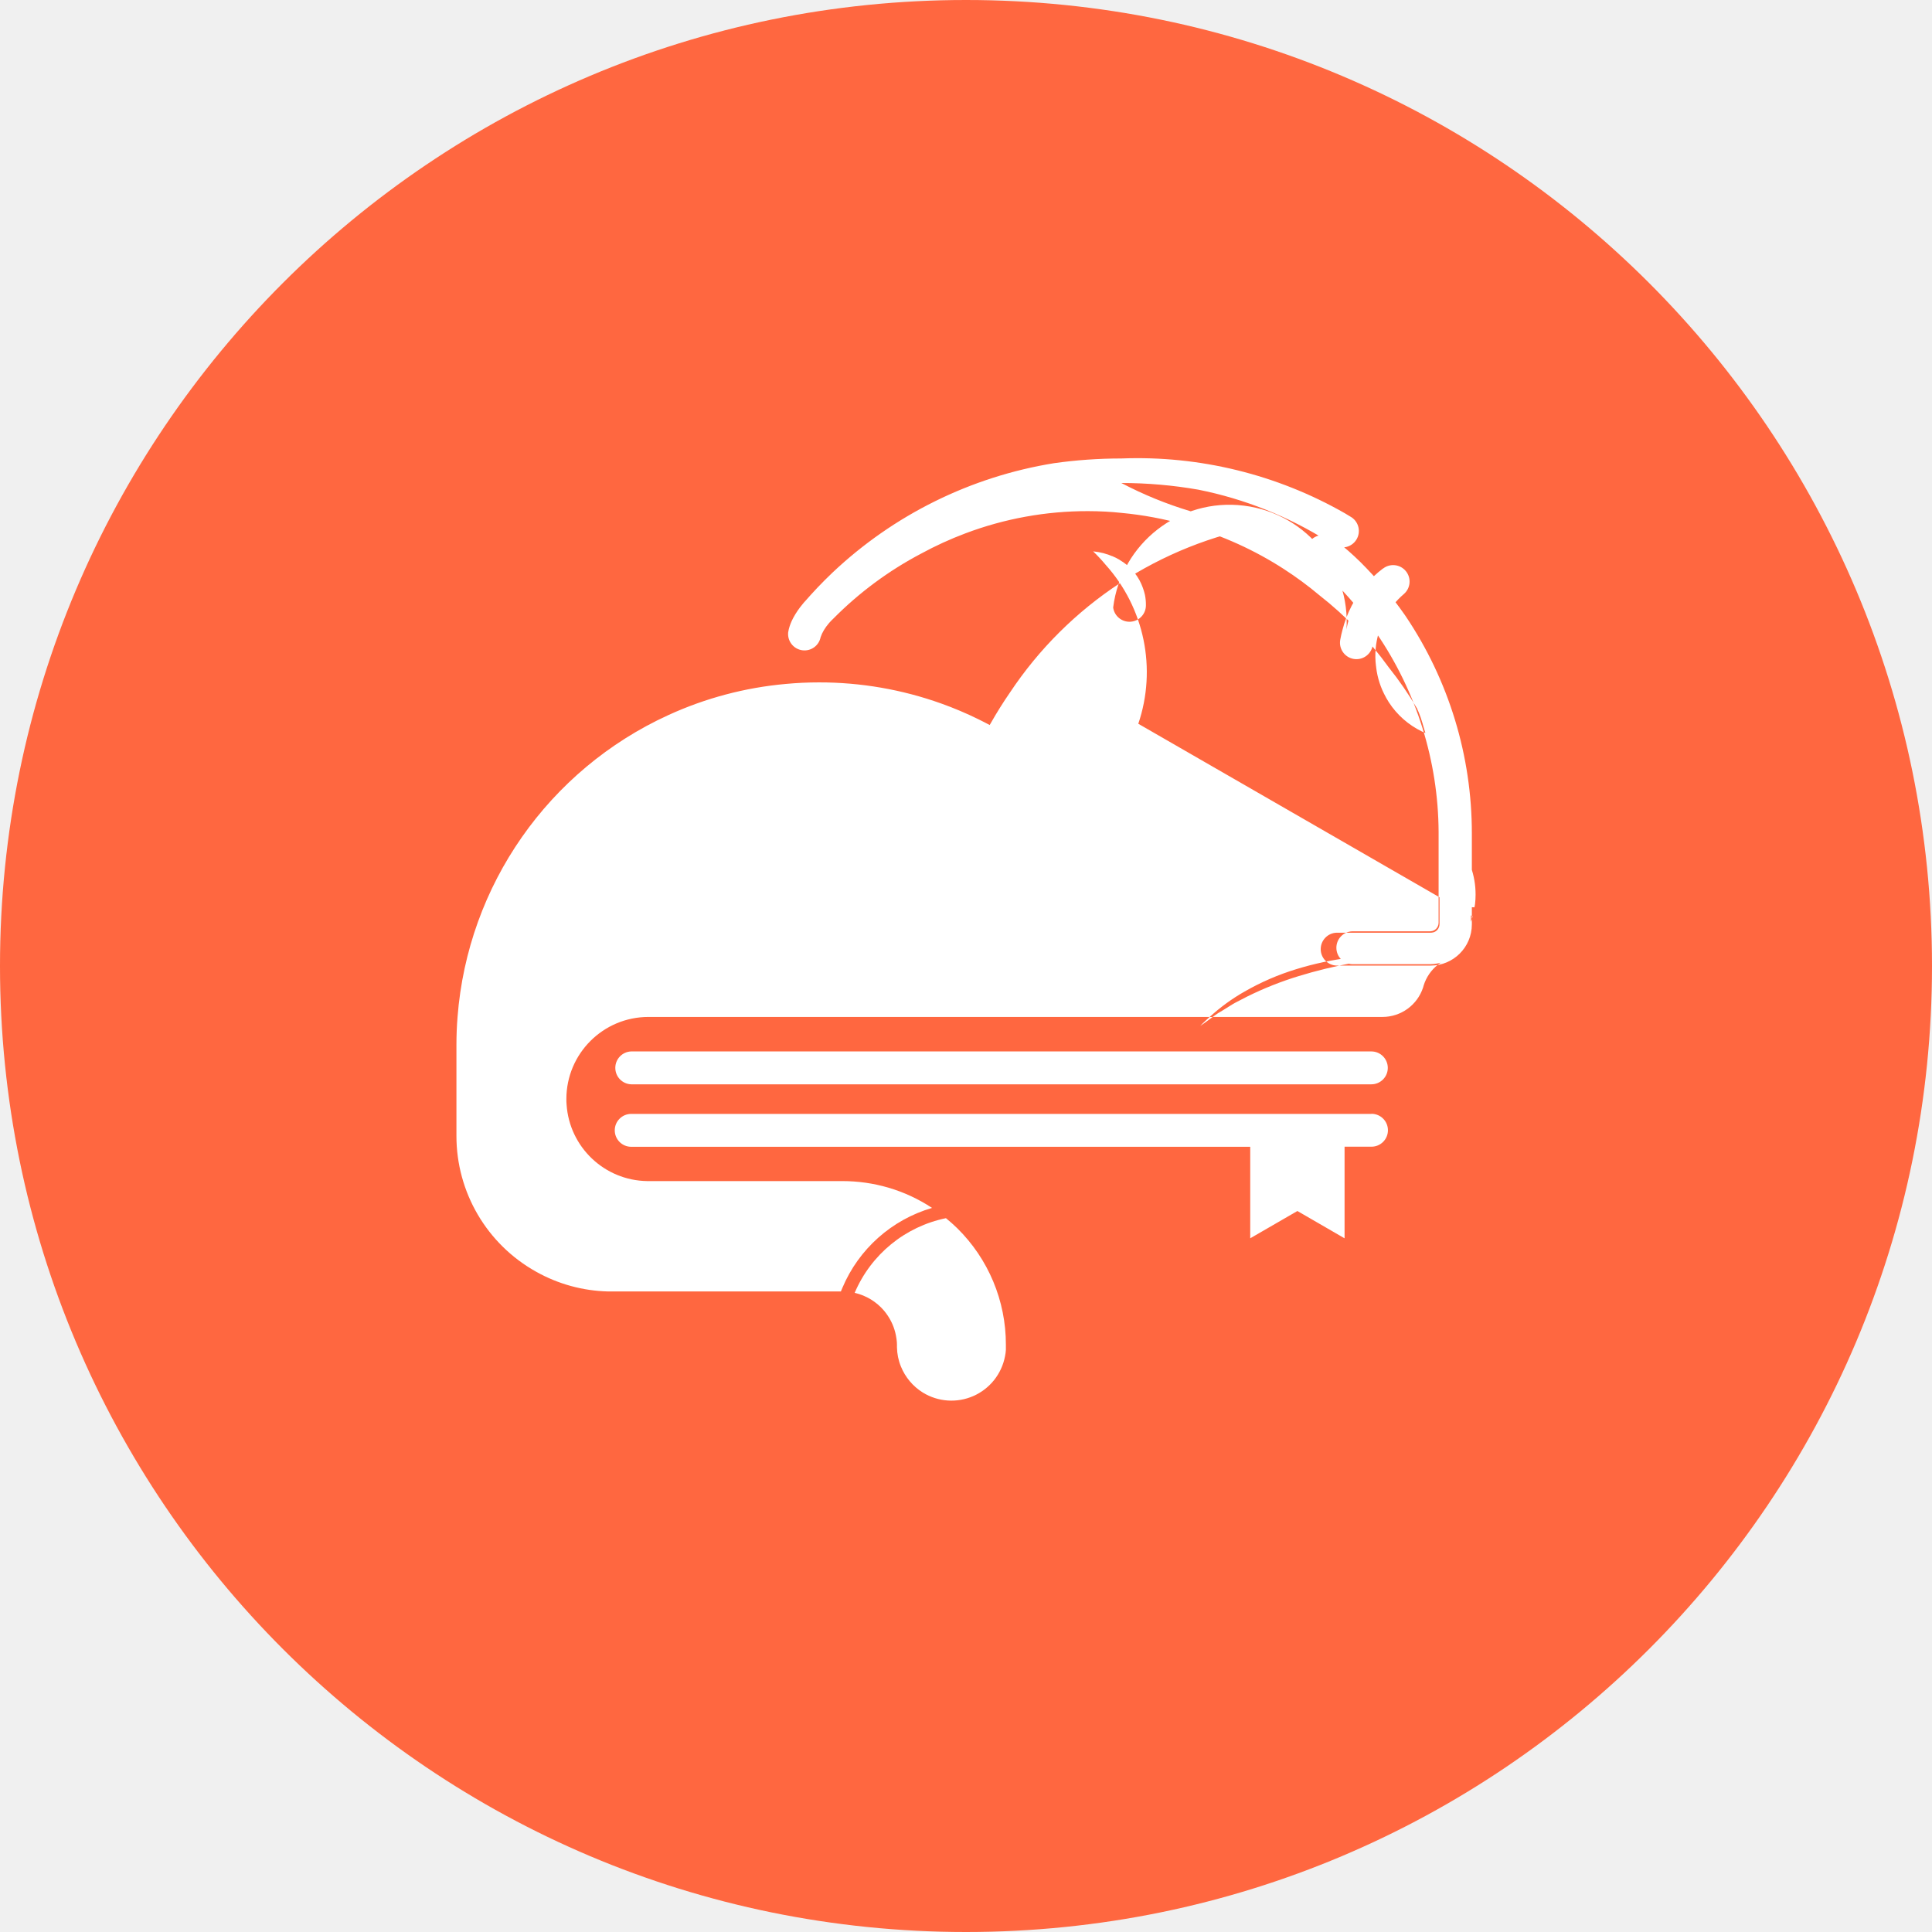
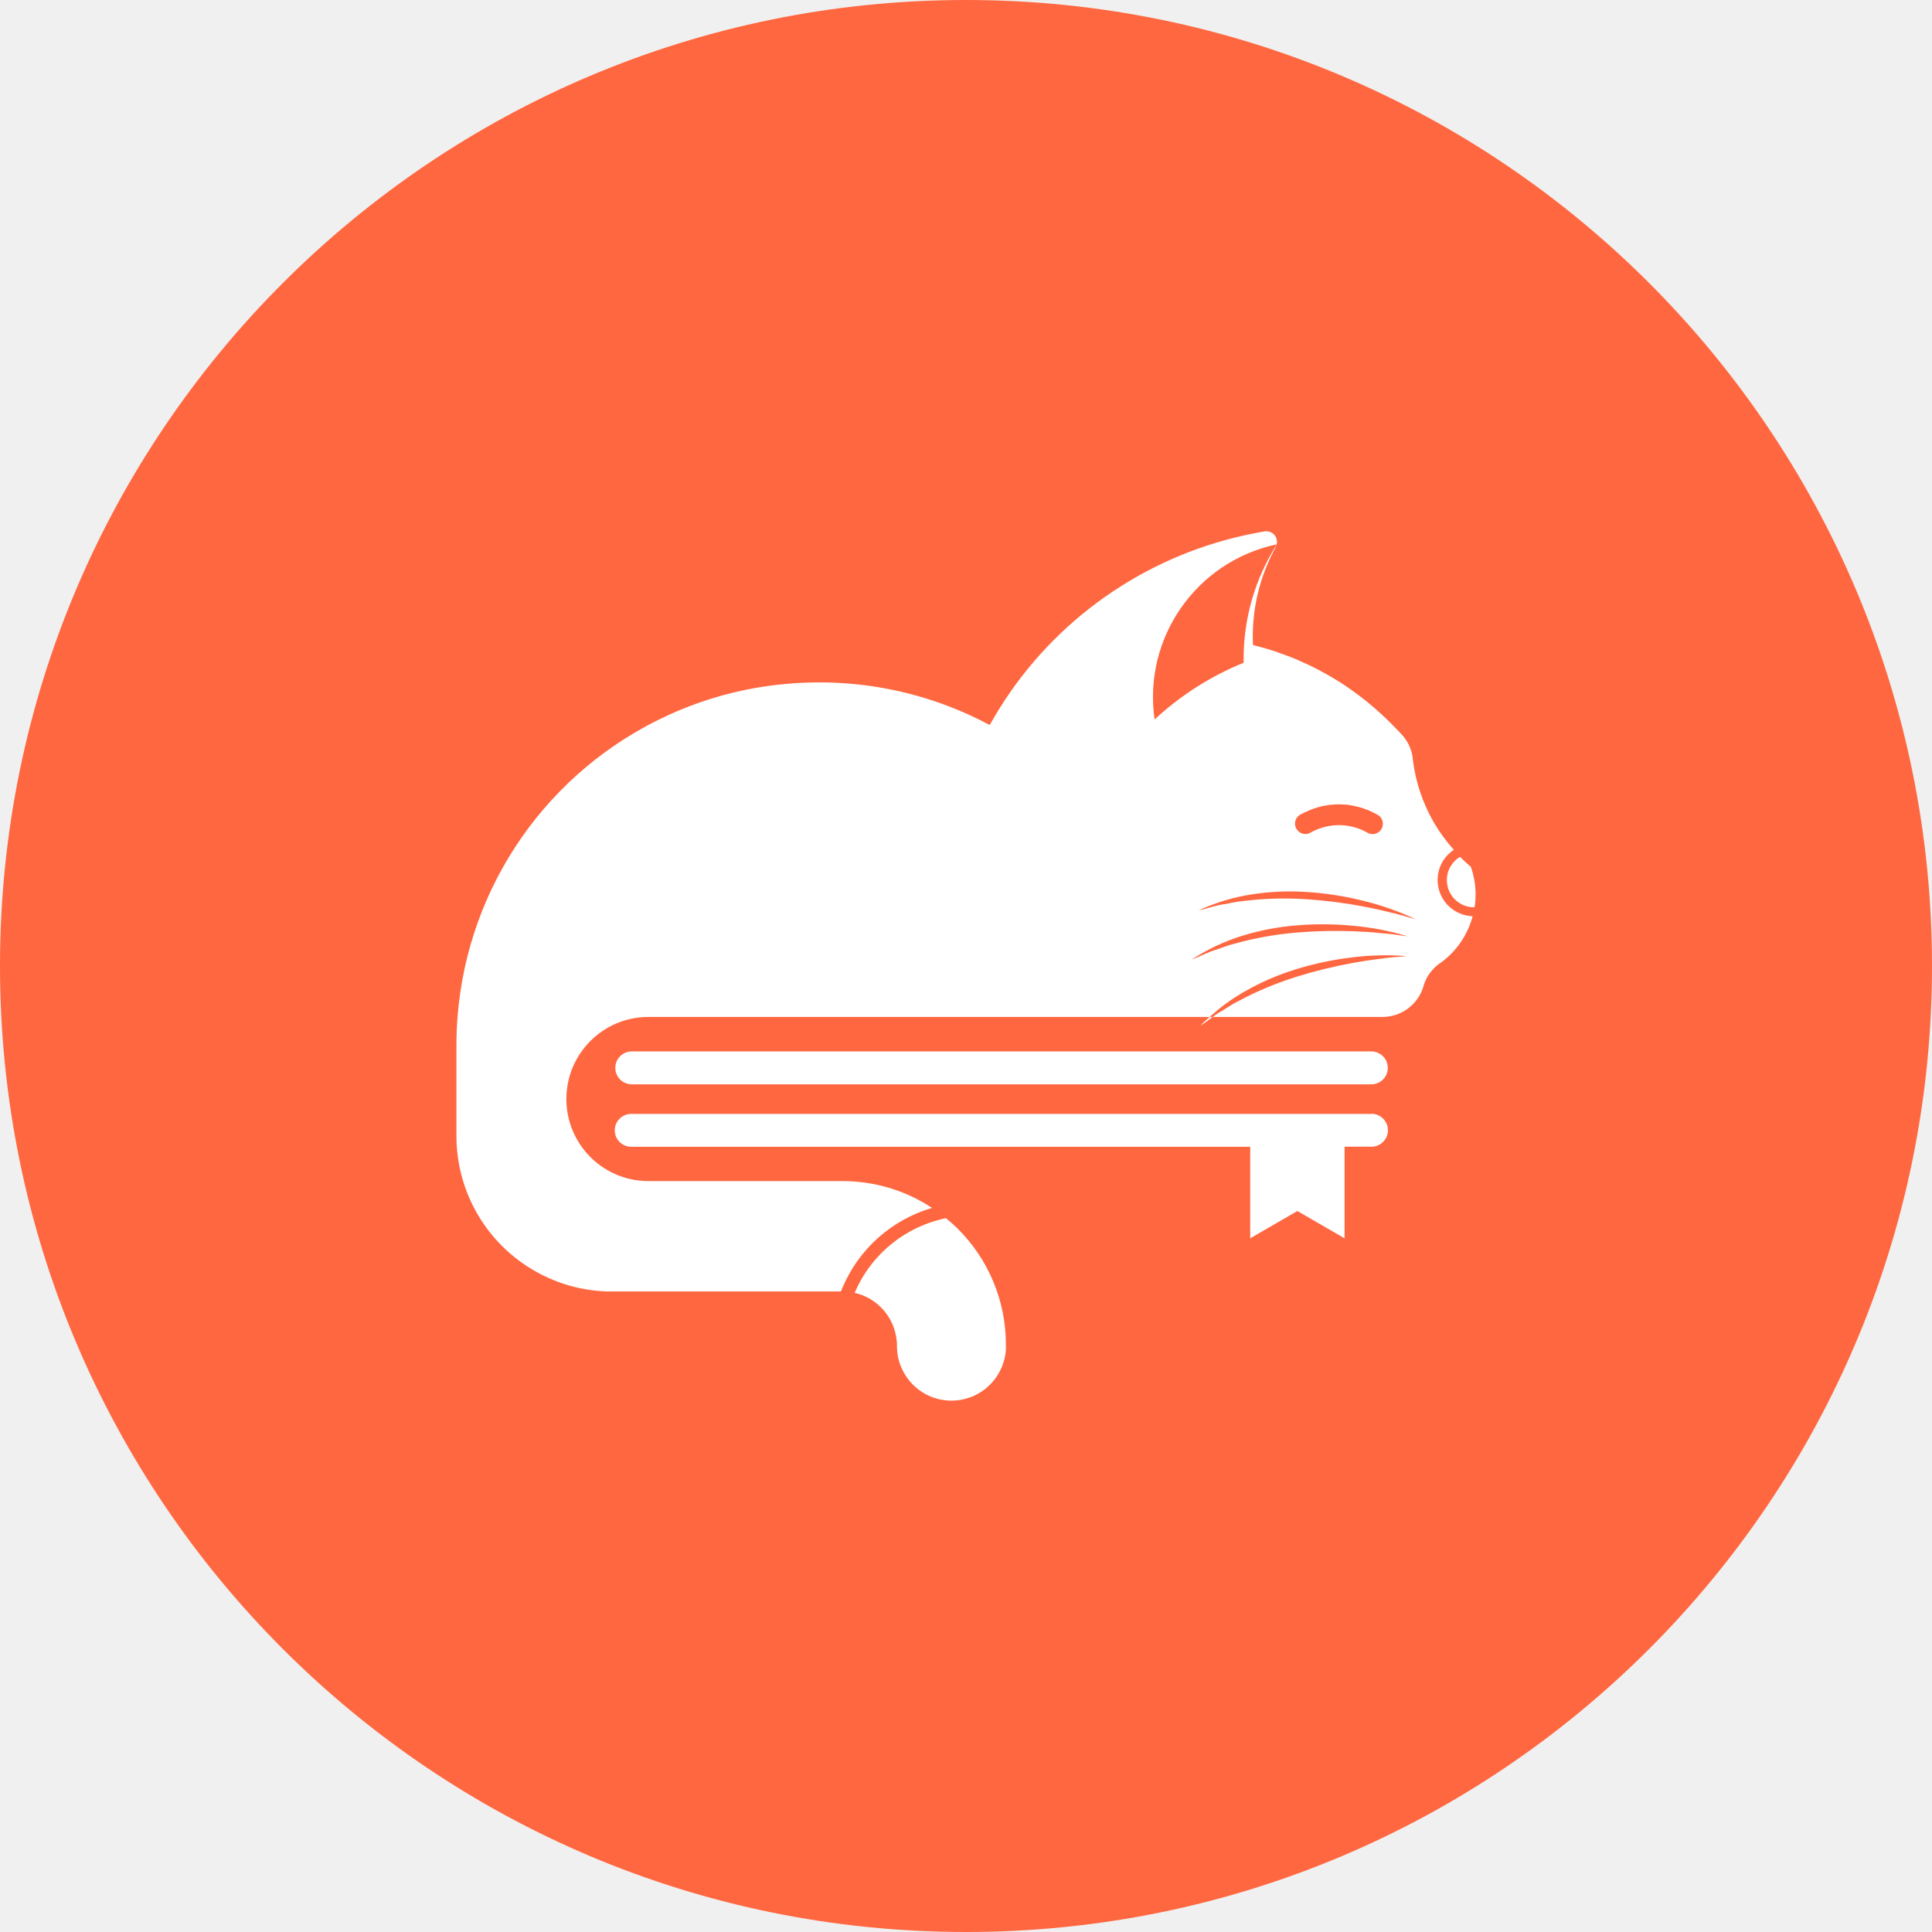
- <svg xmlns="http://www.w3.org/2000/svg" width="800" height="800" viewBox="0 0 1024 1024">
+ <svg xmlns="http://www.w3.org/2000/svg" width="800px" height="800px" viewBox="0 0 1024 1024">
  <circle cx="512" cy="512" r="512" fill="#ff6740" />
-   <path data-name="MangaDex logo" d="M735.56 566a8.71 8.71 0 0 1-8.71 8.71h-392.3a8.72 8.72 0 0 1 0-17.43h392.3a8.72 8.72 0 0 1 8.71 8.72zm-228.19 85c-1.91-1.88-3.94-3.65-6-5.34A67.23 67.23 0 0 0 453 685.23a28.93 28.93 0 0 1 15.65 9.56 29.4 29.4 0 0 1 2 2.72 28.53 28.53 0 0 1 4.47 11.88 5 5 0 0 1 .09.63 18.62 18.62 0 0 1 .2 2.74v.68a4.89 4.89 0 0 1 0 .54v.07a28.19 28.19 0 0 0 2.07 10.17 29.13 29.13 0 0 0 11.61 13.84 28.92 28.92 0 0 0 43.59-19.2 23.57 23.57 0 0 0 .46-3.37v-2.77A86.44 86.44 0 0 0 507.37 651zm219.48-60.61h-392.3a8.71 8.71 0 1 0 0 17.43h328.1v48.5l25-14.46 25 14.47v-48.56h14.27a8.71 8.71 0 0 0 0-17.43zm-90.6-46.72c2.26-1.46 4.37-3.09 6.51-4.65h-1.61c-1.67 1.47-3.32 2.98-4.9 4.6zm145.19-77.1a43.46 43.46 0 0 0-1.87-7.16l-.48-.41-.49-.41q-1.23-1.07-2.42-2.19t-2.34-2.28a14.57 14.57 0 0 0-5.05 5.15 14.42 14.42 0 0 0 12.5 21.62h.23c0-.3.1-.6.15-.9s.11-.6.14-.91q.15-1.21.21-2.45c0-.82.07-1.65.07-2.48a44.63 44.63 0 0 0-.65-7.63zm-.93 19.11a44.48 44.48 0 0 1-16.3 24.16 14 14 0 0 0-1.22.83 9.63 9.63 0 0 0-.88.65 22.53 22.53 0 0 0-7.54 11c-.11.34-.22.71-.3 1.06A22.64 22.64 0 0 1 732.72 539h-90a47.56 47.56 0 0 1 5.65-3.66c2.09-1.26 4.1-2.64 6.23-3.82l6.49-3.36a180.48 180.48 0 0 1 27.08-10.76 250.92 250.92 0 0 1 28.38-6.94c4.81-.89 9.65-1.64 14.51-2.21 4.86-.73 9.75-1.11 14.67-1.5a144.29 144.29 0 0 0-29.62.76 165.78 165.78 0 0 0-29.1 6.18 133.16 133.16 0 0 0-27.34 11.84A102.09 102.09 0 0 0 641.15 539H343.71a43.51 43.51 0 0 0-43.52 43.52c0 1 0 2 .11 2.94A43.47 43.47 0 0 0 343 626a6.67 6.67 0 0 0 .74 0 6.74 6.74 0 0 0 .74 0h102a87.09 87.09 0 0 1 24.35 3.47A86 86 0 0 1 494 640.22a74.08 74.08 0 0 0-47.48 42.28l-.84 2H322.27a81.84 81.84 0 0 1-38.14-10.48 82.36 82.36 0 0 1-42.21-72V553.9c0-5 .19-10 .59-14.92a192.2 192.2 0 0 1 111.8-160 190.2 190.2 0 0 1 62.06-16.47c5.84-.55 11.76-.83 17.73-.83a191.61 191.61 0 0 1 64.78 11.2 188.09 188.09 0 0 1 19.67 8.32c2 1 4 2 6 3.07.19-.34.4-.66.59-1q2.35-4.15 4.87-8.18t5.26-8a205.43 205.43 0 0 1 134.57-88.45A205.64 205.64 0 0 1 594.33 256a236.82 236.82 0 0 1 40.82 3.54 204.15 204.15 0 0 1 68.91 27.5c1 .63 2.06 1.27 3.06 1.93a8.72 8.72 0 0 0 9.3-14.74c-1.17-.74-2.37-1.46-3.58-2.17A221.51 221.51 0 0 0 594.33 243a255.34 255.34 0 0 0-35.67 2.5 222.72 222.72 0 0 0-117.53 58.1q-4 3.82-7.83 7.83c-1.29 1.36-2.56 2.73-3.81 4.12-.39.44-.78.88-1.17 1.32-.45.5-.91 1-1.35 1.52a22.3 22.3 0 0 0-1.62 1.87 43.54 43.54 0 0 0-4.9 7.2c-.1.19-.2.38-.29.58a25.22 25.22 0 0 0-2 5.14c0 .15-.08.29-.11.44a13.42 13.42 0 0 0-.32 1.66v.09a8.7 8.7 0 0 0 17.21 2.35c.2-.61.45-1.21.71-1.79l.06-.12a21.84 21.84 0 0 1 2.15-3.6l.12-.17c.44-.61.92-1.21 1.42-1.79l.15-.17c.66-.75 1.38-1.49 2.14-2.2l.06-.06a189.8 189.8 0 0 1 46.44-34.38 186.66 186.66 0 0 1 23.44-10.73 183.2 183.2 0 0 1 65-11.8c3.1 0 6.19.09 9.27.25 2.89.15 5.77.39 8.64.7a186.62 186.62 0 0 1 33.33 6.22c.87.25 1.73.5 2.59.77a188.34 188.34 0 0 1 49.88 22.66l.13.09a185.7 185.7 0 0 1 18.85 13.91 187.85 187.85 0 0 1 36.69 38.14 185.89 185.89 0 0 1 15.1 21.93 12.16 12.16 0 0 1 .25.68q.3.61.57 1.23c.38.91.72 1.83 1.05 2.76s.64 1.95.93 2.94c.14.48.28 1 .41 1.45a188.62 188.62 0 0 1 8.66 56.89v48.29a4.34 4.34 0 0 1-.35 1.71 4.42 4.42 0 0 1-.73 1.21l-.1.11a4.35 4.35 0 0 1-1 .84 4.31 4.31 0 0 1-1.2.51l-.12 0a4.39 4.39 0 0 1-1.15.15h-49.9a8.72 8.72 0 0 0 0 17.43h49.9a21.81 21.81 0 0 0 21.78-21.78v-48.28a206 206 0 0 0-35.1-115.16c-.21-.31-.42-.62-.64-.92a204.54 204.54 0 0 0-23.14-27.55l-.18-.18c-1-1-2.08-2-3.14-3l-.26-.24c-.95-.88-1.92-1.76-2.9-2.62l-.45-.38q-1.35-1.17-2.74-2.31l-.63-.51c-.89-.72-1.79-1.42-2.7-2.11l-.81-.6-.65-.47c-.4-.29-.78-.58-1.17-.84a8.72 8.72 0 0 0-9.75 14.43c.42.28.84.59 1.28.92 1 .72 2 1.48 3 2.26l.35.27c1 .82 2.07 1.68 3.09 2.56l.18.15c.95.83 1.88 1.68 2.8 2.55l.14.14q1.41 1.36 2.78 2.76l0 0a187.62 187.62 0 0 1 19.77 24.26c.13.19.26.39.39.59a188.11 188.11 0 0 1 32.86 105.09v48.29a4.33 4.33 0 0 1-.35 1.7 4.38 4.38 0 0 1-.73 1.21l-.1.11a4.35 4.35 0 0 1-1 .84 4.31 4.31 0 0 1-1.2.51l-.12 0a4.36 4.36 0 0 1-1.15.15h-41.11a8.72 8.72 0 0 0 0 17.43h41.11a21.81 21.81 0 0 0 21.78-21.78v-48.31a204.56 204.56 0 0 0-5.95-48.93 43.48 43.48 0 0 1-39.08-22.34v-.06a42.7 42.7 0 0 1-5.2-15.93c0-.21 0-.41-.08-.62a43.38 43.38 0 0 1-.18-9.28 43.27 43.27 0 0 1 15-29 8.72 8.72 0 0 0-11.09-13.45h-.08a60.48 60.48 0 0 0-9.07 8.51 60.7 60.7 0 0 0-12.35 24 61 61 0 0 0-1.18 5.21 8.72 8.72 0 0 0 17.17 3.15 43.51 43.51 0 0 1 3-9.53 43.91 43.91 0 0 1 3.08-5.41l.11-.17a26.05 26.05 0 0 1 2.24-3l.07-.08c.35-.41.71-.79 1.07-1.17l.1-.1c.23-.23.46-.45.71-.67a8.72 8.72 0 0 0-12.2-12.42l-.41.4-.2.2c-.57.58-1.12 1.18-1.65 1.81l-.11.13a41.3 41.3 0 0 0-2.84 3.61l-.15.22c-.4.58-.79 1.18-1.16 1.79l-.15.26c-.36.62-.71 1.26-1 1.9a1.46 1.46 0 0 0-.07.15 44.61 44.61 0 0 0-3.68 10.42c0 .13-.07.27-.1.4a45.5 45.5 0 0 0-.66 3.4c0 .21 0 .42-.08.64 0 .26-.06.53-.08.79s-.05.59-.06.88 0 .44 0 .66A25.74 25.74 0 0 0 590 322a8.72 8.72 0 0 0 17.36-1.23 25.75 25.75 0 0 0-.49-5.32c0-.13-.05-.26-.08-.38a26.54 26.54 0 0 0-1-3.36l-.12-.33a26.8 26.8 0 0 0-.69-1.72l-.15-.33a27 27 0 0 0-.87-1.77l-.1-.18a27.48 27.48 0 0 0-2.2-3.36l-.08-.1a28 28 0 0 0-1.35-1.66l0-.05a28.75 28.75 0 0 0-3.1-2.88l-.09-.07a29.2 29.2 0 0 0-1.61-1.21l-.18-.12a29.59 29.59 0 0 0-1.79-1.14l0-.05a30.15 30.15 0 0 0-4-2l-.11 0a31.05 31.05 0 0 0-2.17-.86l-.12 0a32.26 32.26 0 0 0-2.35-.73l-.06 0a34.14 34.14 0 0 0-5.27-.92 86.62 86.62 0 0 1 6.6 7.08 85.14 85.14 0 0 1 17.34 84.3Z" fill="#ffffff" />
+   <path data-name="MangaDex logo (monochrome version by krisu)" d="M735.56 566a8.71 8.71 0 0 1-8.71 8.71h-392.3a8.72 8.72 0 0 1 0-17.43h392.3a8.72 8.72 0 0 1 8.71 8.72zm-228.19 85c-1.91-1.88-3.94-3.65-6-5.34A67.23 67.23 0 0 0 453 685.23a28.93 28.93 0 0 1 15.65 9.56 29.4 29.4 0 0 1 2 2.72 28.53 28.53 0 0 1 4.47 11.88 5 5 0 0 1 .09.63 18.62 18.62 0 0 1 .2 2.74v.68a4.89 4.89 0 0 1 0 .54v.07a28.19 28.19 0 0 0 2.07 10.17 29.13 29.13 0 0 0 11.61 13.84 28.92 28.92 0 0 0 43.59-19.2 23.57 23.57 0 0 0 .46-3.37v-2.77A86.44 86.44 0 0 0 507.37 651zm219.48-60.61h-392.3a8.71 8.71 0 1 0 0 17.43h328.1v48.5l25-14.46 25 14.47v-48.56h14.27a8.71 8.71 0 0 0 0-17.43zm-90.6-46.72c2.26-1.46 4.37-3.09 6.51-4.65h-1.61c-1.67 1.47-3.32 2.98-4.9 4.6zm145.19-77.1a43.46 43.46 0 0 0-1.87-7.16l-.48-.41-.49-.41q-1.23-1.07-2.42-2.19t-2.34-2.28a14.57 14.57 0 0 0-5.05 5.15 14.42 14.42 0 0 0 12.5 21.62h.23c0-.3.1-.6.15-.9s.11-.6.14-.91q.15-1.21.21-2.45c0-.82.07-1.65.07-2.48a44.63 44.63 0 0 0-.65-7.63zm-.93 19.11a44.48 44.48 0 0 1-16.3 24.16 14 14 0 0 0-1.22.83 9.63 9.63 0 0 0-.88.65 22.53 22.53 0 0 0-7.54 11c-.11.34-.22.71-.3 1.06A22.64 22.64 0 0 1 732.72 539h-90a47.56 47.56 0 0 1 5.65-3.66c2.09-1.26 4.1-2.64 6.23-3.82l6.49-3.36a180.48 180.48 0 0 1 27.08-10.76 250.92 250.92 0 0 1 28.38-6.94c4.81-.89 9.65-1.64 14.51-2.21 4.86-.73 9.75-1.11 14.67-1.5a144.29 144.29 0 0 0-29.62.76 165.78 165.78 0 0 0-29.1 6.18 133.16 133.16 0 0 0-27.34 11.84A102.09 102.09 0 0 0 641.15 539H343.71a43.51 43.51 0 0 0-43.52 43.52c0 1 0 2 .11 2.94A43.47 43.47 0 0 0 343 626a6.67 6.67 0 0 0 .74 0 6.74 6.74 0 0 0 .74 0h102a87.09 87.09 0 0 1 24.35 3.47A86 86 0 0 1 494 640.22a74.08 74.08 0 0 0-47.48 42.28l-.84 2H322.27a81.84 81.84 0 0 1-38.14-10.48 82.36 82.36 0 0 1-42.21-72V553.9c0-5 .19-10 .59-14.92a192.2 192.2 0 0 1 111.8-160 190.2 190.2 0 0 1 62.06-16.47c5.84-.55 11.76-.83 17.73-.83a191.61 191.61 0 0 1 64.78 11.2 188.09 188.09 0 0 1 19.67 8.32c2 1 4 2 6 3.07.19-.34.4-.66.59-1q2.35-4.15 4.87-8.18t5.26-8a205.43 205.43 0 0 1 134.57-85.36 6.33 6.33 0 0 1 1-.15 2.23 2.23 0 0 1 .39 0 5.61 5.61 0 0 1 5.61 5.62 5.72 5.72 0 0 1-.16 1.32 82.78 82.78 0 0 0-64.72 92.82 155.12 155.12 0 0 1 47.18-30.06v-2a113 113 0 0 1 17.55-60.65 5.41 5.41 0 0 1-.5 1.29 98 98 0 0 0-12.18 47.44c0 1.5 0 3 .11 4.49.51.13 1 .3 1.52.43 3.18.82 6.34 1.7 9.45 2.71 1.4.46 2.76 1 4.15 1.5 2.18.78 4.37 1.55 6.5 2.42 1.57.64 3.1 1.37 4.64 2.06 1.88.84 3.76 1.67 5.6 2.58 1.63.81 3.22 1.69 4.81 2.55s3.35 1.81 5 2.78 3.25 2 4.86 3 3 1.94 4.48 3a163.5 163.5 0 0 1 4.82 3.48q2 1.52 4 3.11 2.4 1.92 4.72 3.93c1.22 1.06 2.42 2.15 3.61 3.24 1.55 1.43 3.08 2.87 4.57 4.36.39.39.77.81 1.16 1.2 1.72 1.76 3.48 3.49 5.12 5.33l.71.81a22.55 22.55 0 0 1 4.86 10.8v.13c.07.7.15 1.4.23 2.09a88 88 0 0 0 10.72 32l.13.26a88.75 88.75 0 0 0 10.78 14.81 19.47 19.47 0 0 0-6 6.33 19.22 19.22 0 0 0 15.95 28.85zm-94.12-49.12a5.5 5.5 0 0 0 5.49 5.49 5.42 5.42 0 0 0 2.44-.57 2 2 0 0 1 .48-.28l.09-.06a30.3 30.3 0 0 1 4.12-1.88 28.83 28.83 0 0 1 4.75-1.33 29.43 29.43 0 0 1 5.93-.59c.85 0 1.68 0 2.51.11a30.35 30.35 0 0 1 12.76 4 5.63 5.63 0 0 0 2.61.65 5.48 5.48 0 0 0 3-10c-.18-.11-.35-.22-.55-.33-.7-.39-1.39-.76-2.11-1.09A40.75 40.75 0 0 0 717 427c-.9-.16-1.8-.34-2.72-.44-1.08-.12-2.19-.15-3.29-.19-.42 0-.82-.07-1.24-.07a41.22 41.22 0 0 0-8.1.83c-.27.05-.54.07-.81.13a41.45 41.45 0 0 0-8.17 2.82c-1.1.5-2.24.95-3.28 1.54a5.06 5.06 0 0 0-.55.33c-.13.08-.22.2-.34.29a5.39 5.39 0 0 0-2.11 4.28zm60.06 59.79a145 145 0 0 0-29.08-5.66 166.37 166.37 0 0 0-29.75-.25 133.54 133.54 0 0 0-29.25 5.56 107 107 0 0 0-26.83 12.64c4.65-1.73 8.92-4.17 13.66-5.48 2.31-.78 4.57-1.7 6.91-2.39l7.07-1.89a181.32 181.32 0 0 1 28.77-4.66 250 250 0 0 1 29.21-.65c4.89.17 9.77.48 14.65 1 4.9.36 9.75 1.05 14.64 1.74zm4.27-8.94a144.22 144.22 0 0 0-27.92-9.91 166 166 0 0 0-29.38-4.67 133.73 133.73 0 0 0-29.77 1.17 107 107 0 0 0-28.41 8.52c4.86-1 9.44-2.8 14.33-3.39 2.4-.43 4.77-1 7.19-1.34L664 477a181.49 181.49 0 0 1 29.14-.34 250.59 250.59 0 0 1 29 3.7c4.81.9 9.59 1.93 14.34 3.14 4.81 1.06 9.52 2.5 14.24 3.87z" fill="#fff" />
</svg>
